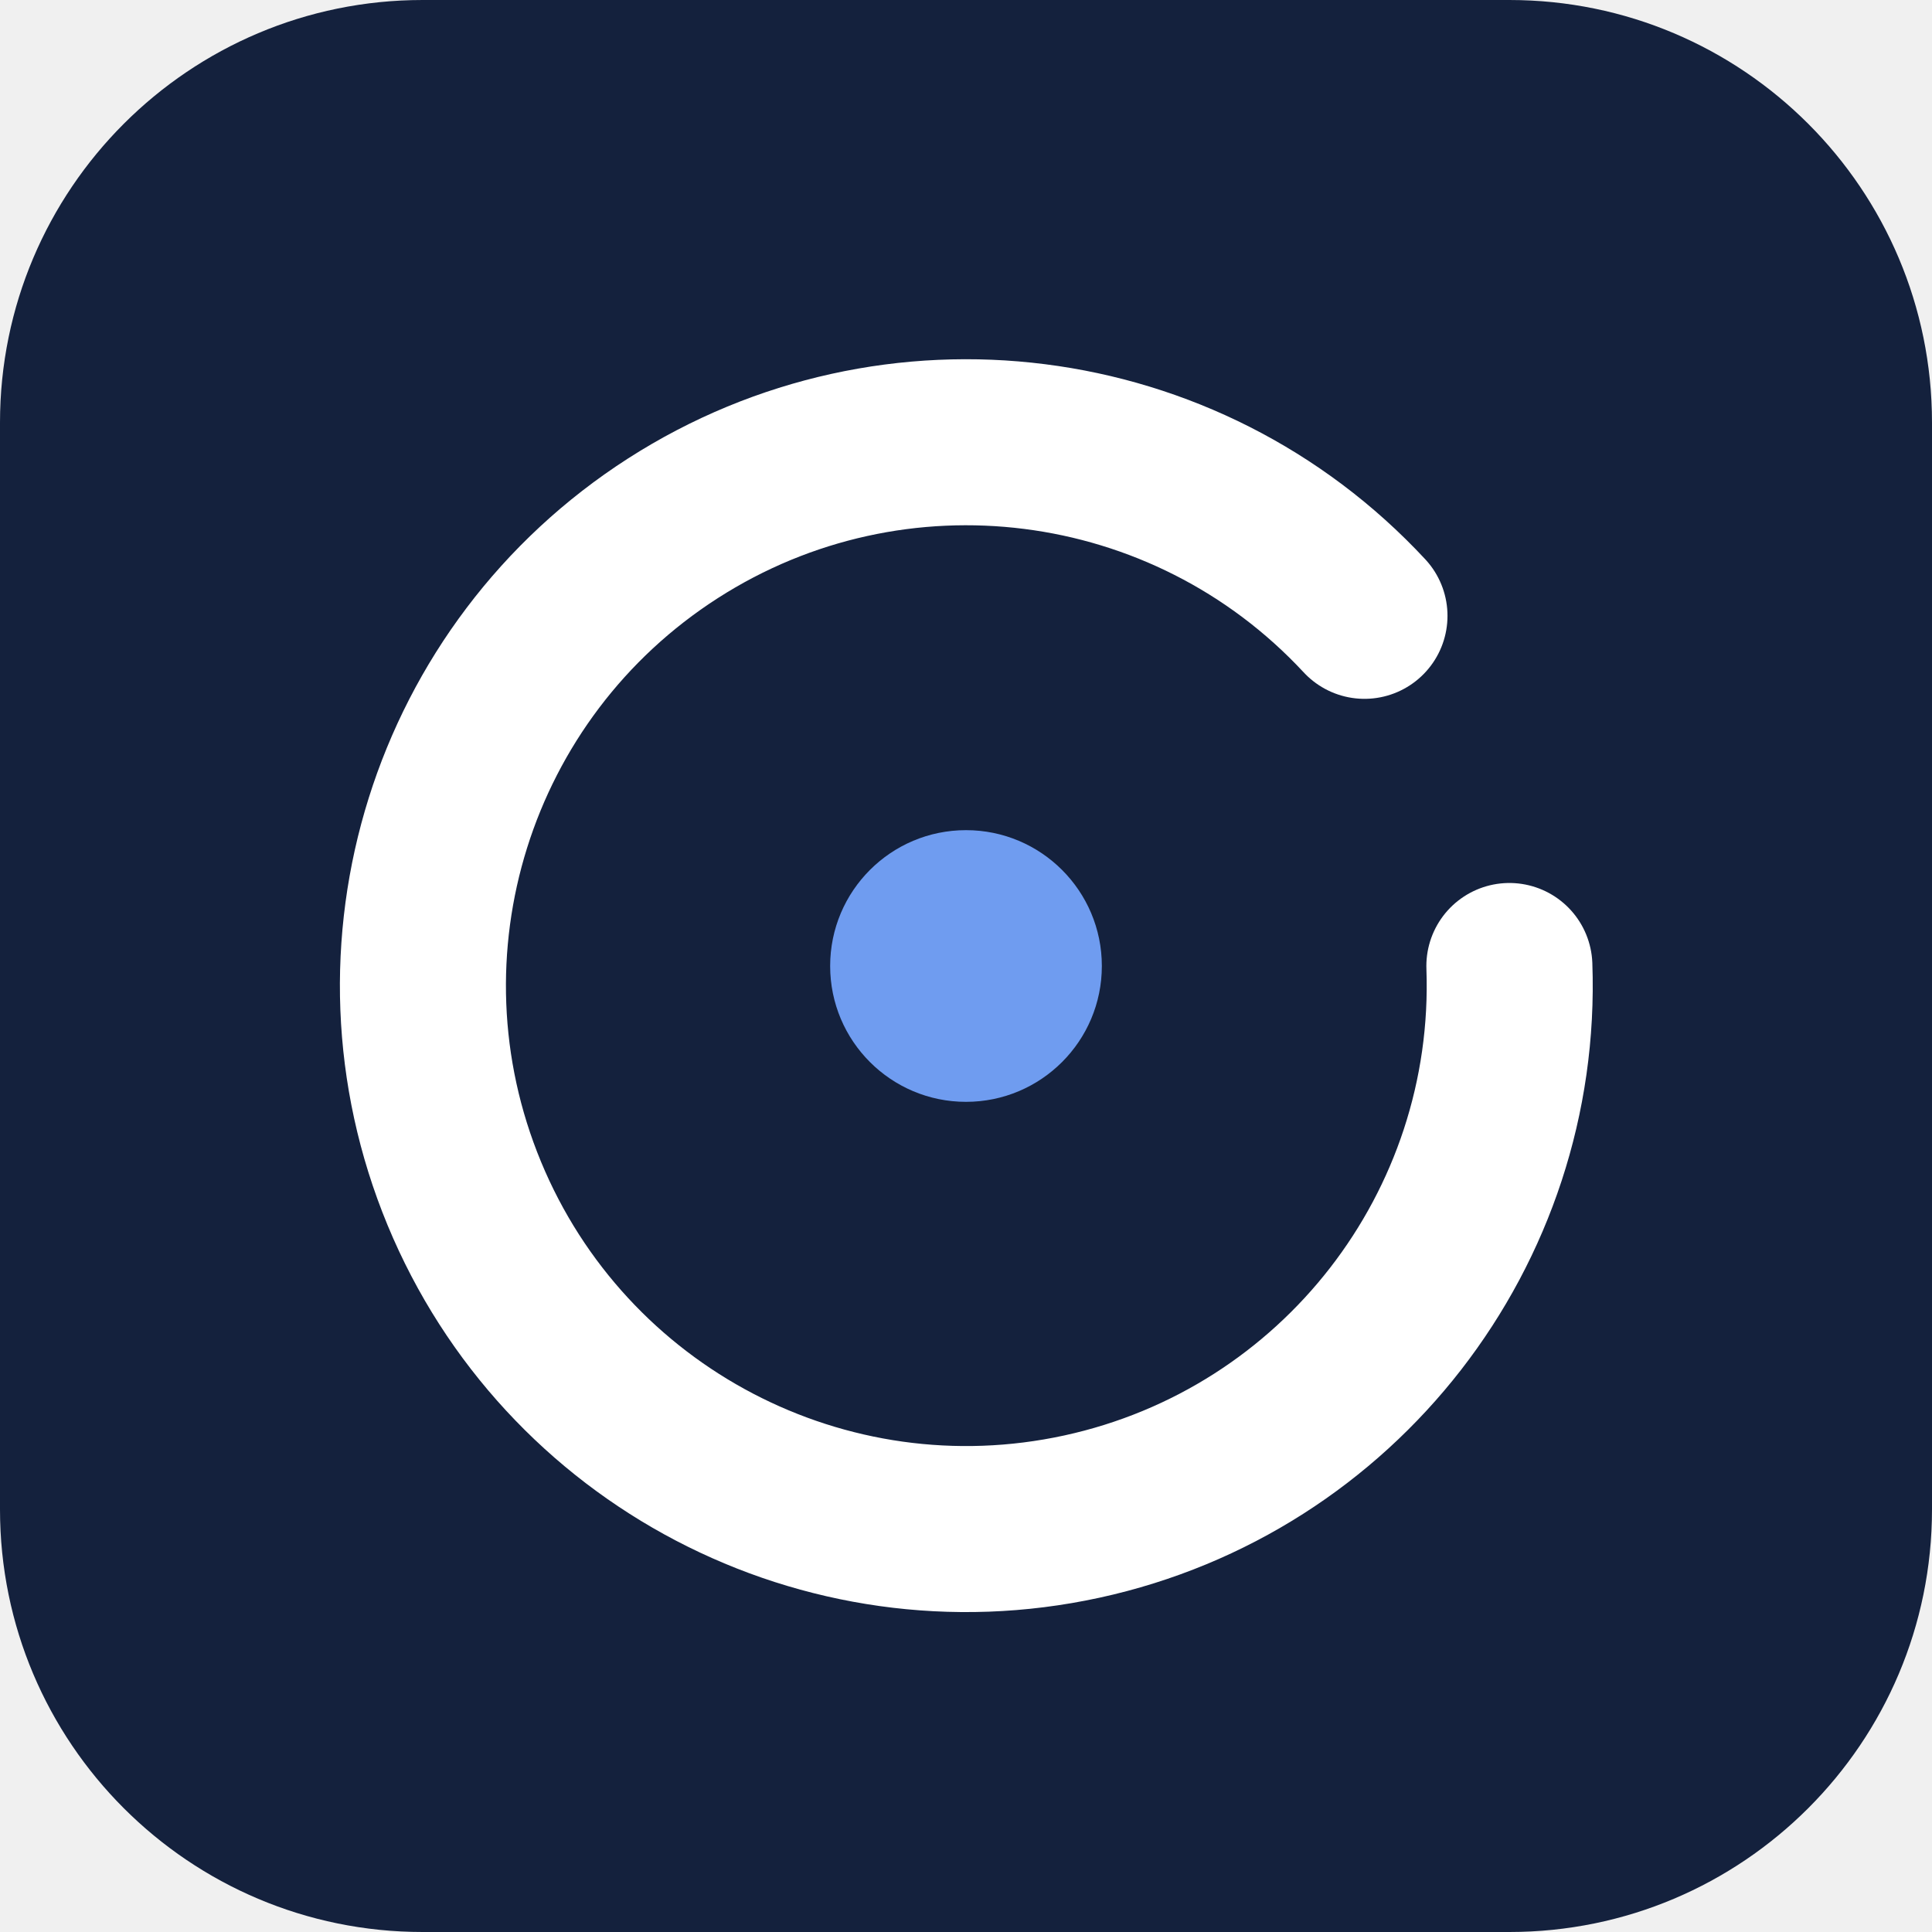
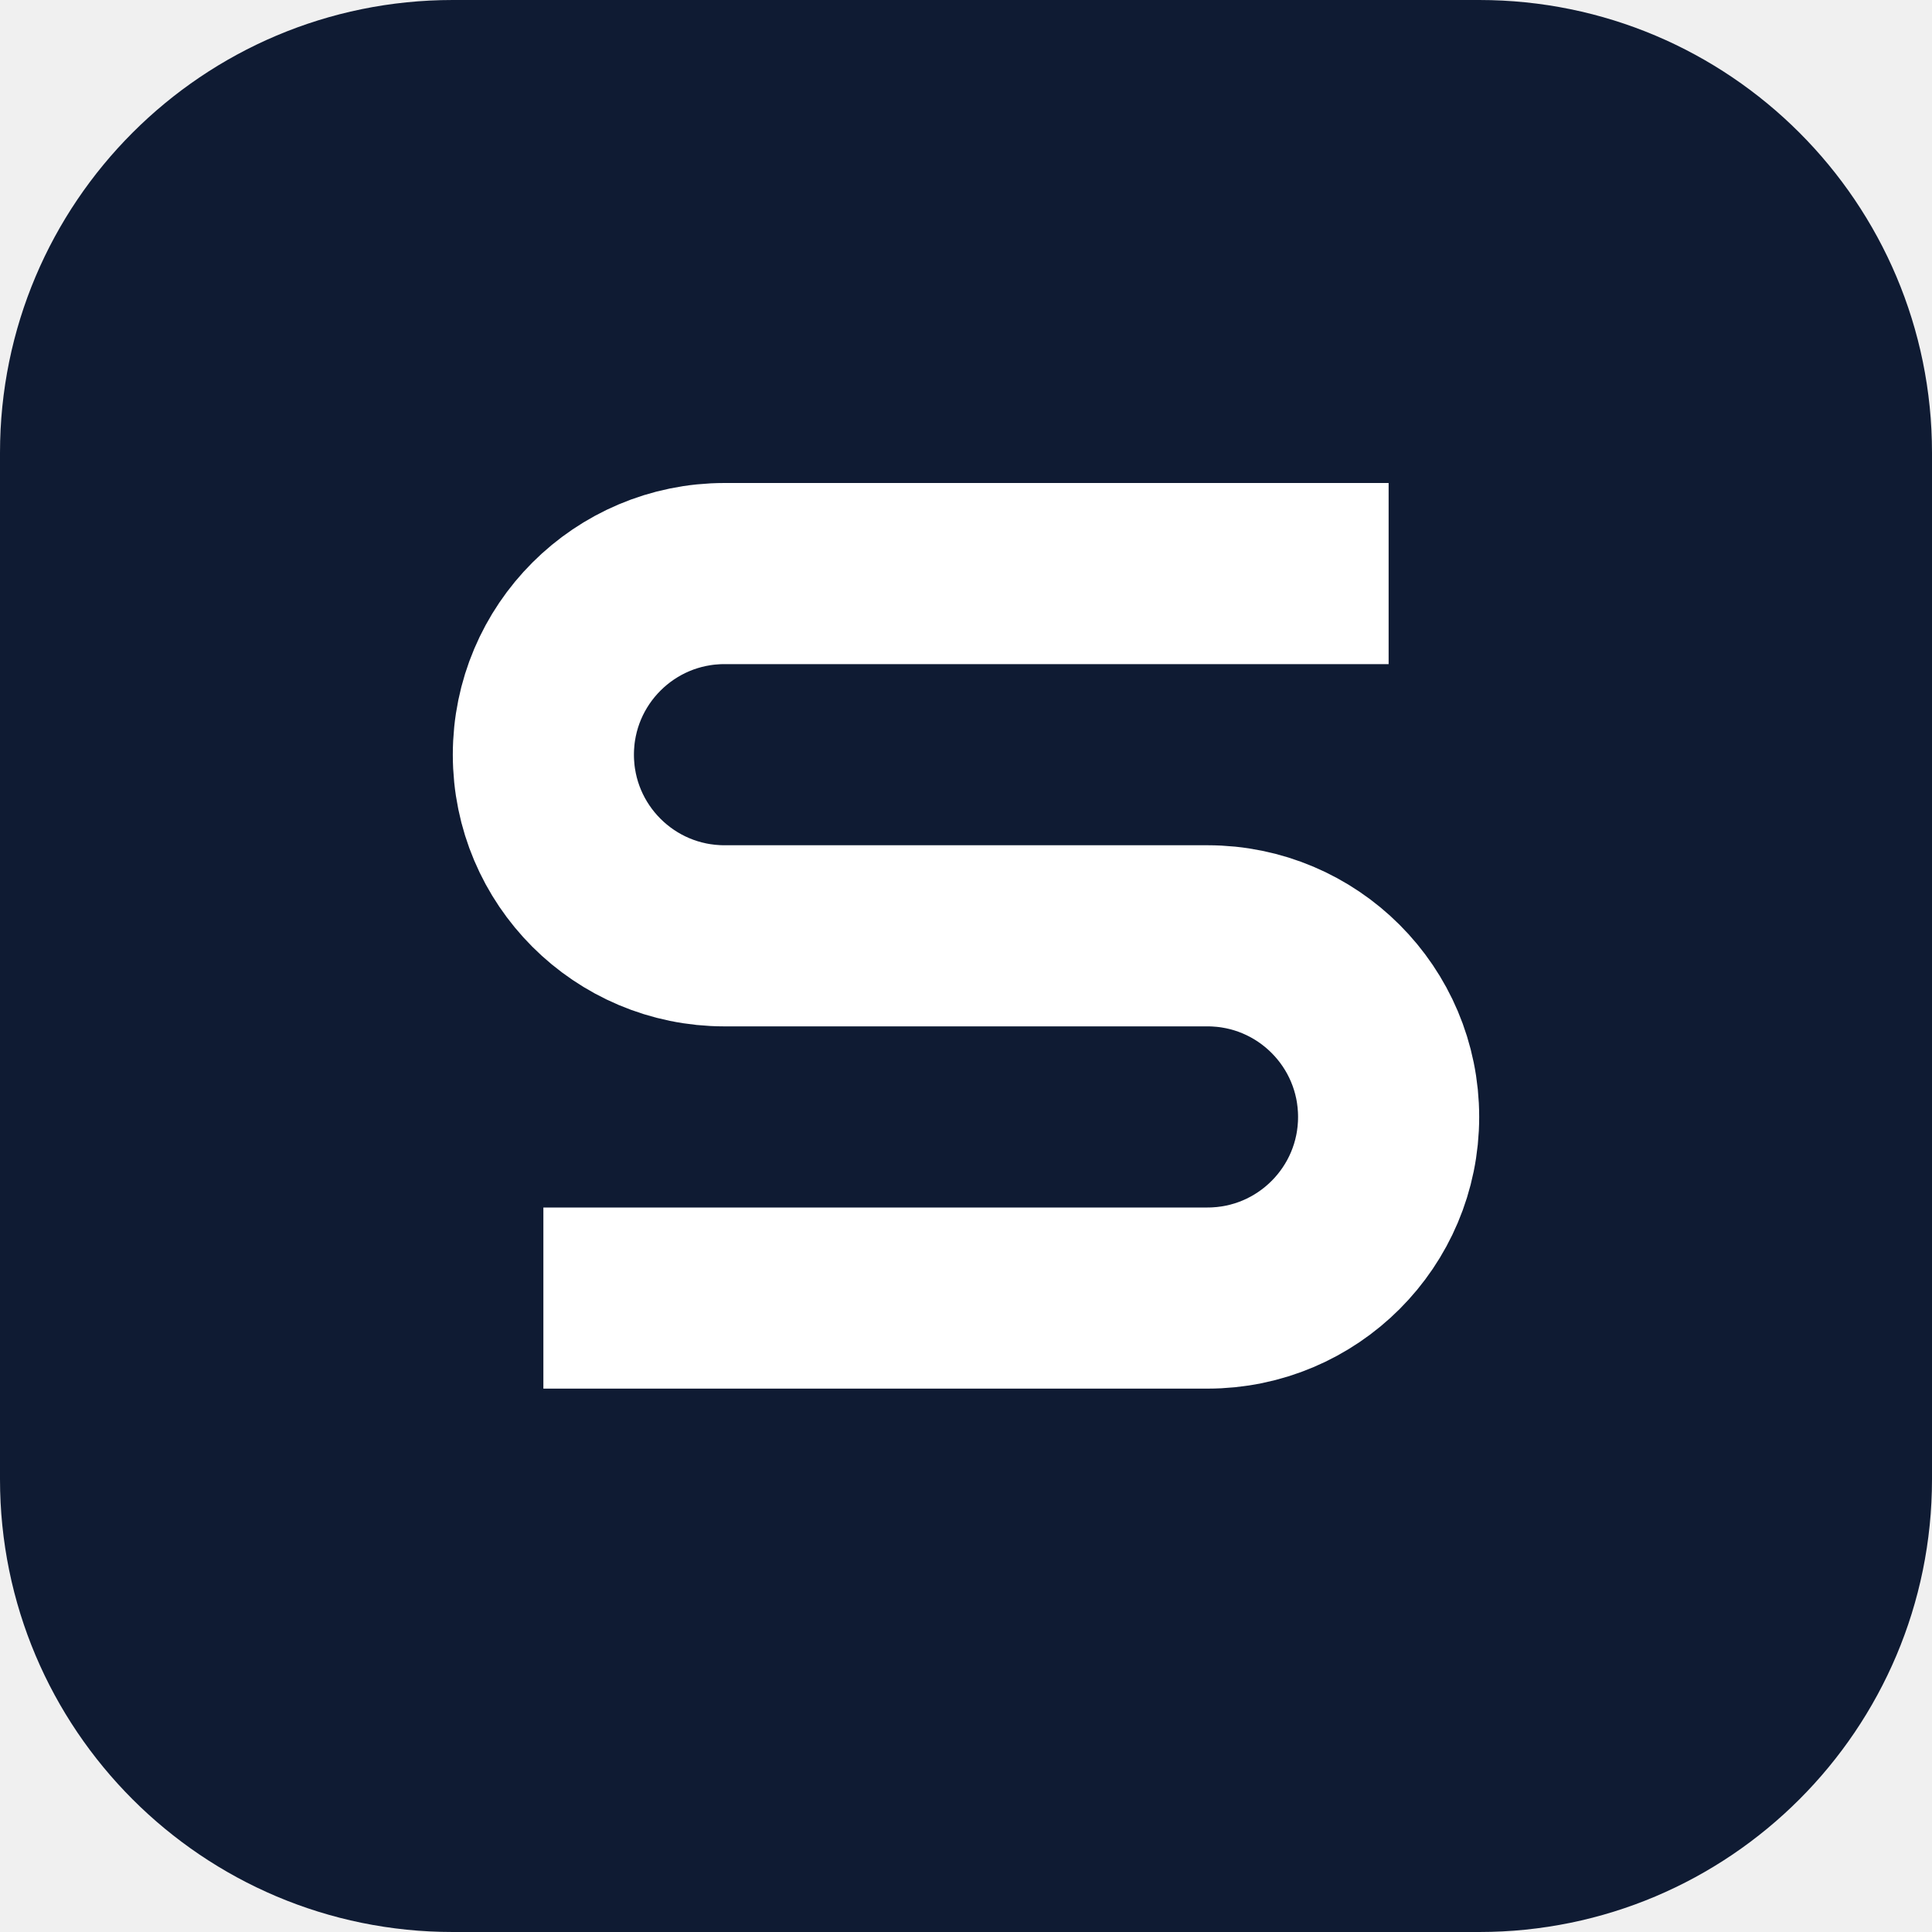
<svg xmlns="http://www.w3.org/2000/svg" viewBox="0 0 64 64">
-   <rect width="64" height="64" rx="14" fill="#14213d" />
-   <path d="M45.2 20.4A18 18 0 1 0 50 32" fill="none" stroke="#fff" stroke-width="5.5" stroke-linecap="round" />
-   <circle cx="32" cy="32" r="4.5" fill="#6f9cf0" />
+   <rect width="64" height="64" rx="15" fill="#0f1b33" />
+   <path d="M46 19H24a6 6 0 0 0 0 12h16a6 6 0 0 1 0 12H18" fill="none" stroke="#fff" stroke-width="6" />
</svg>
